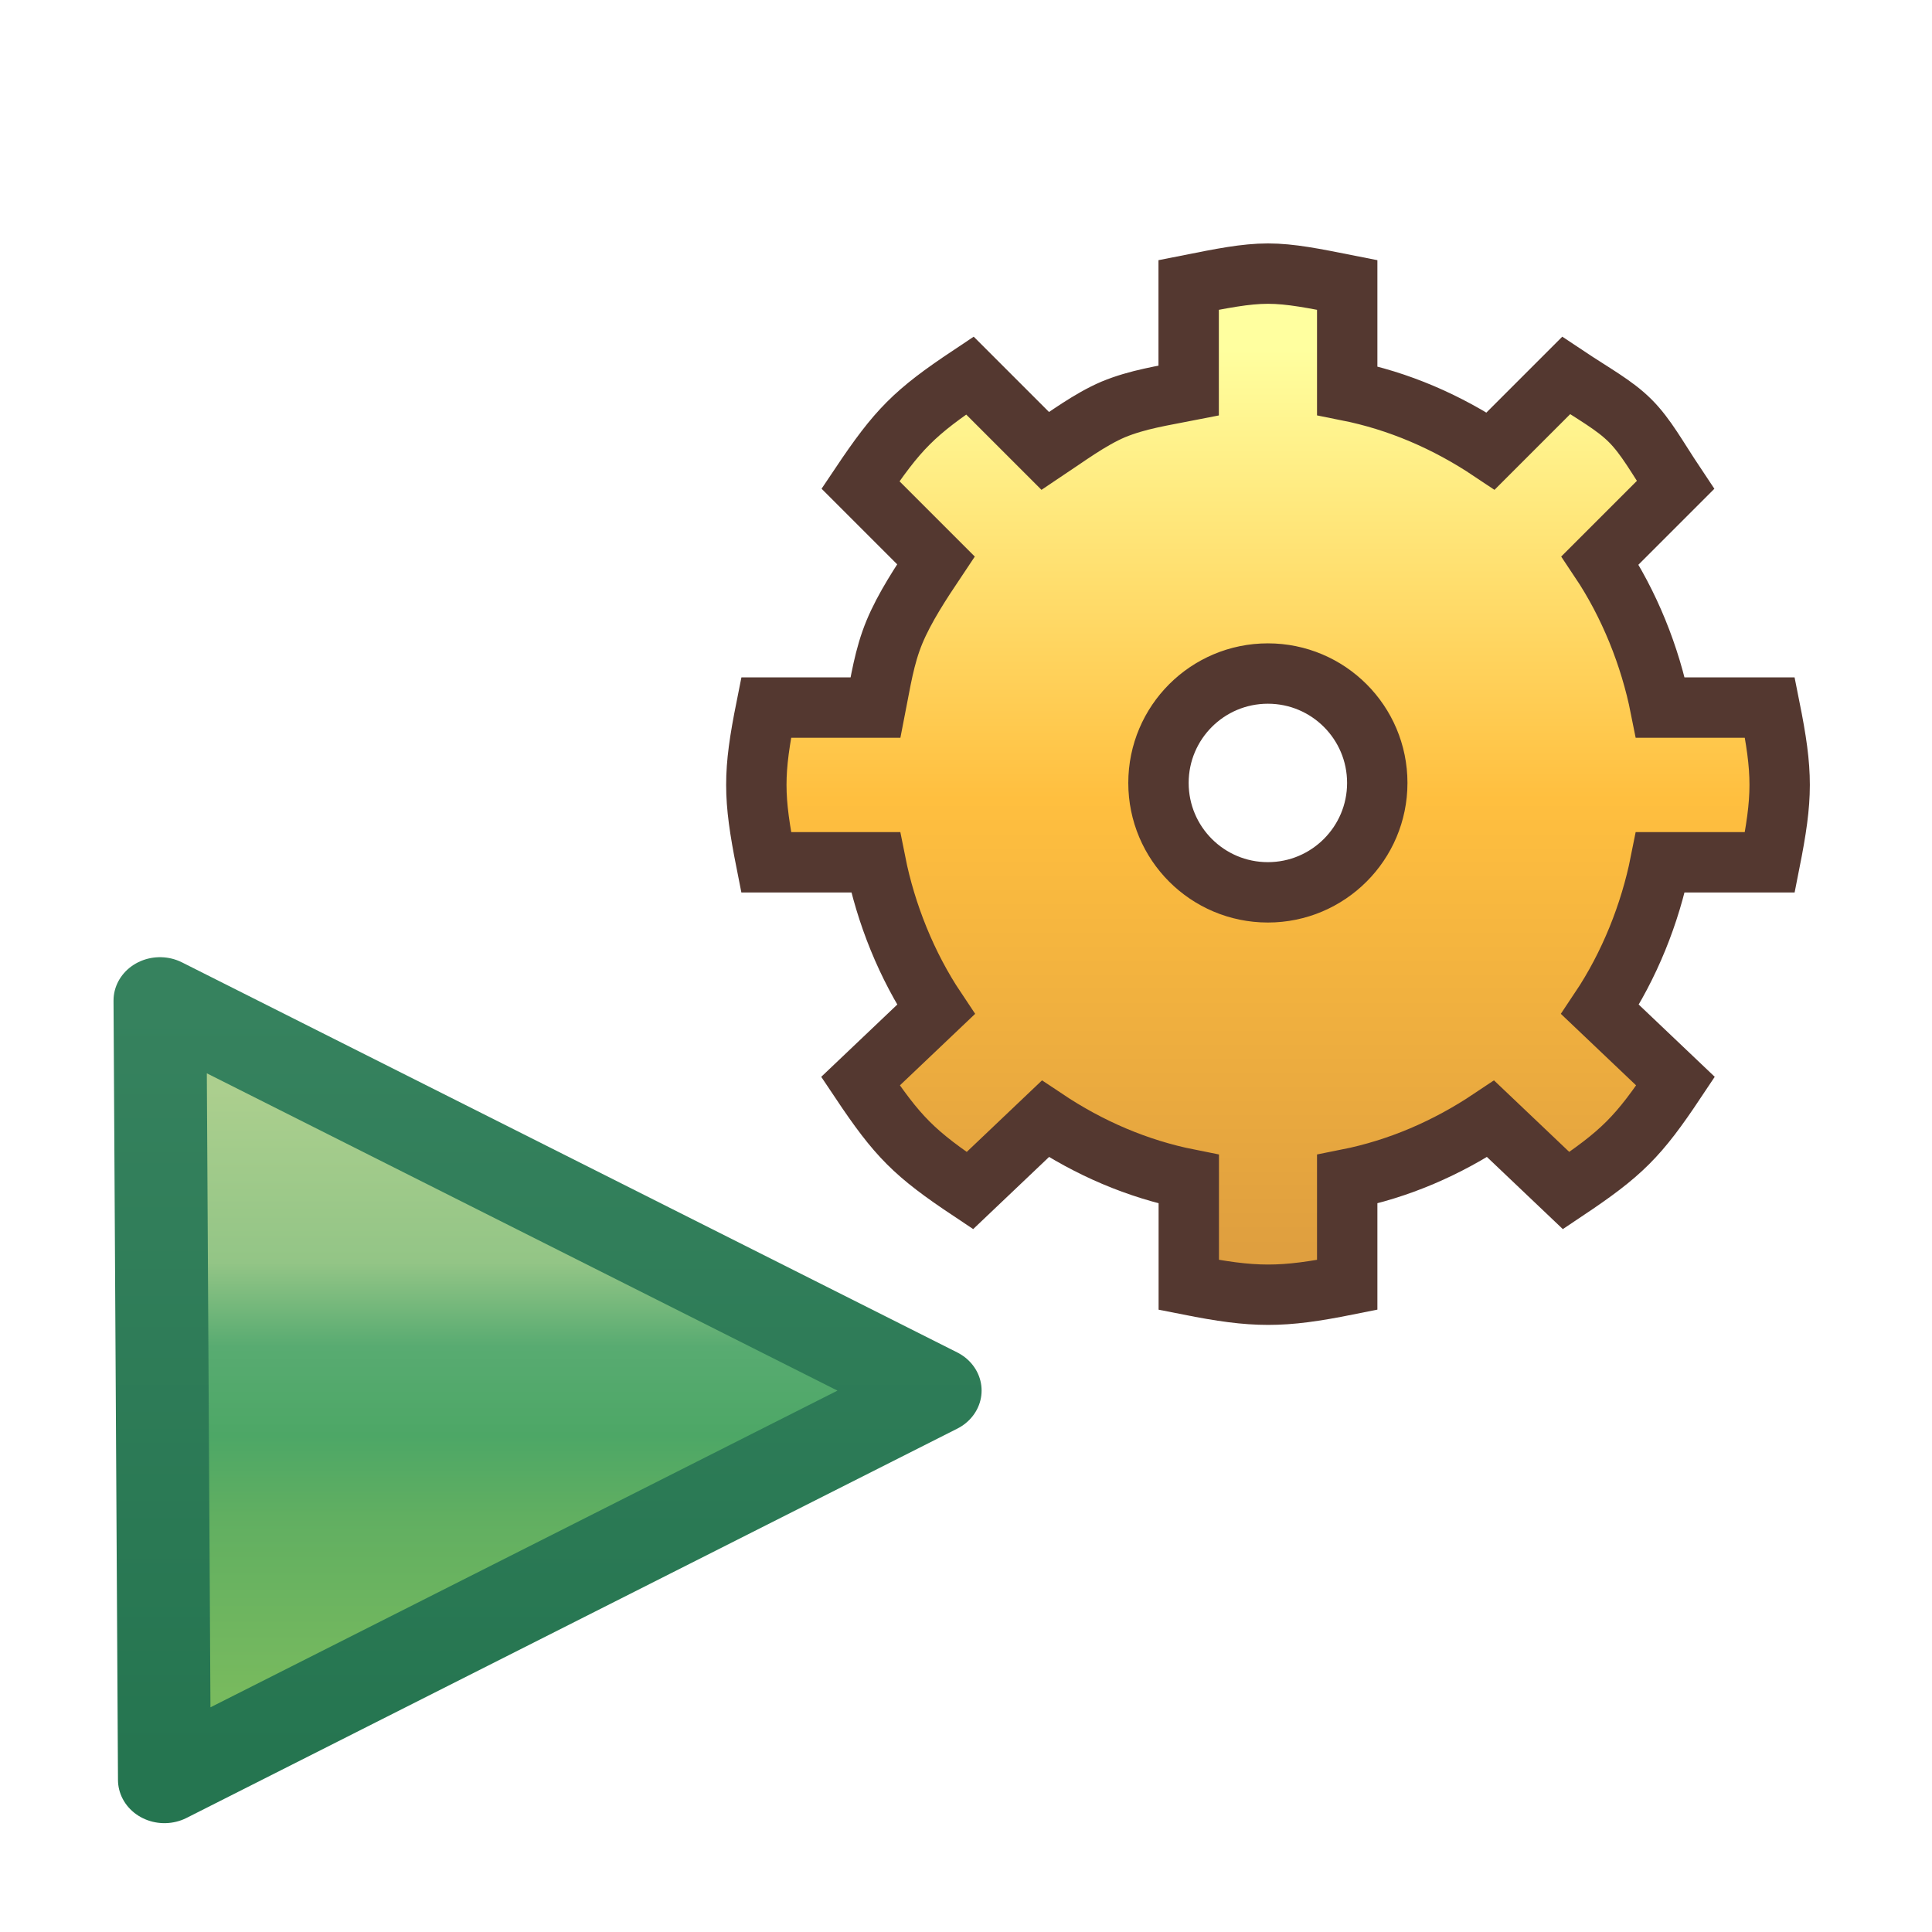
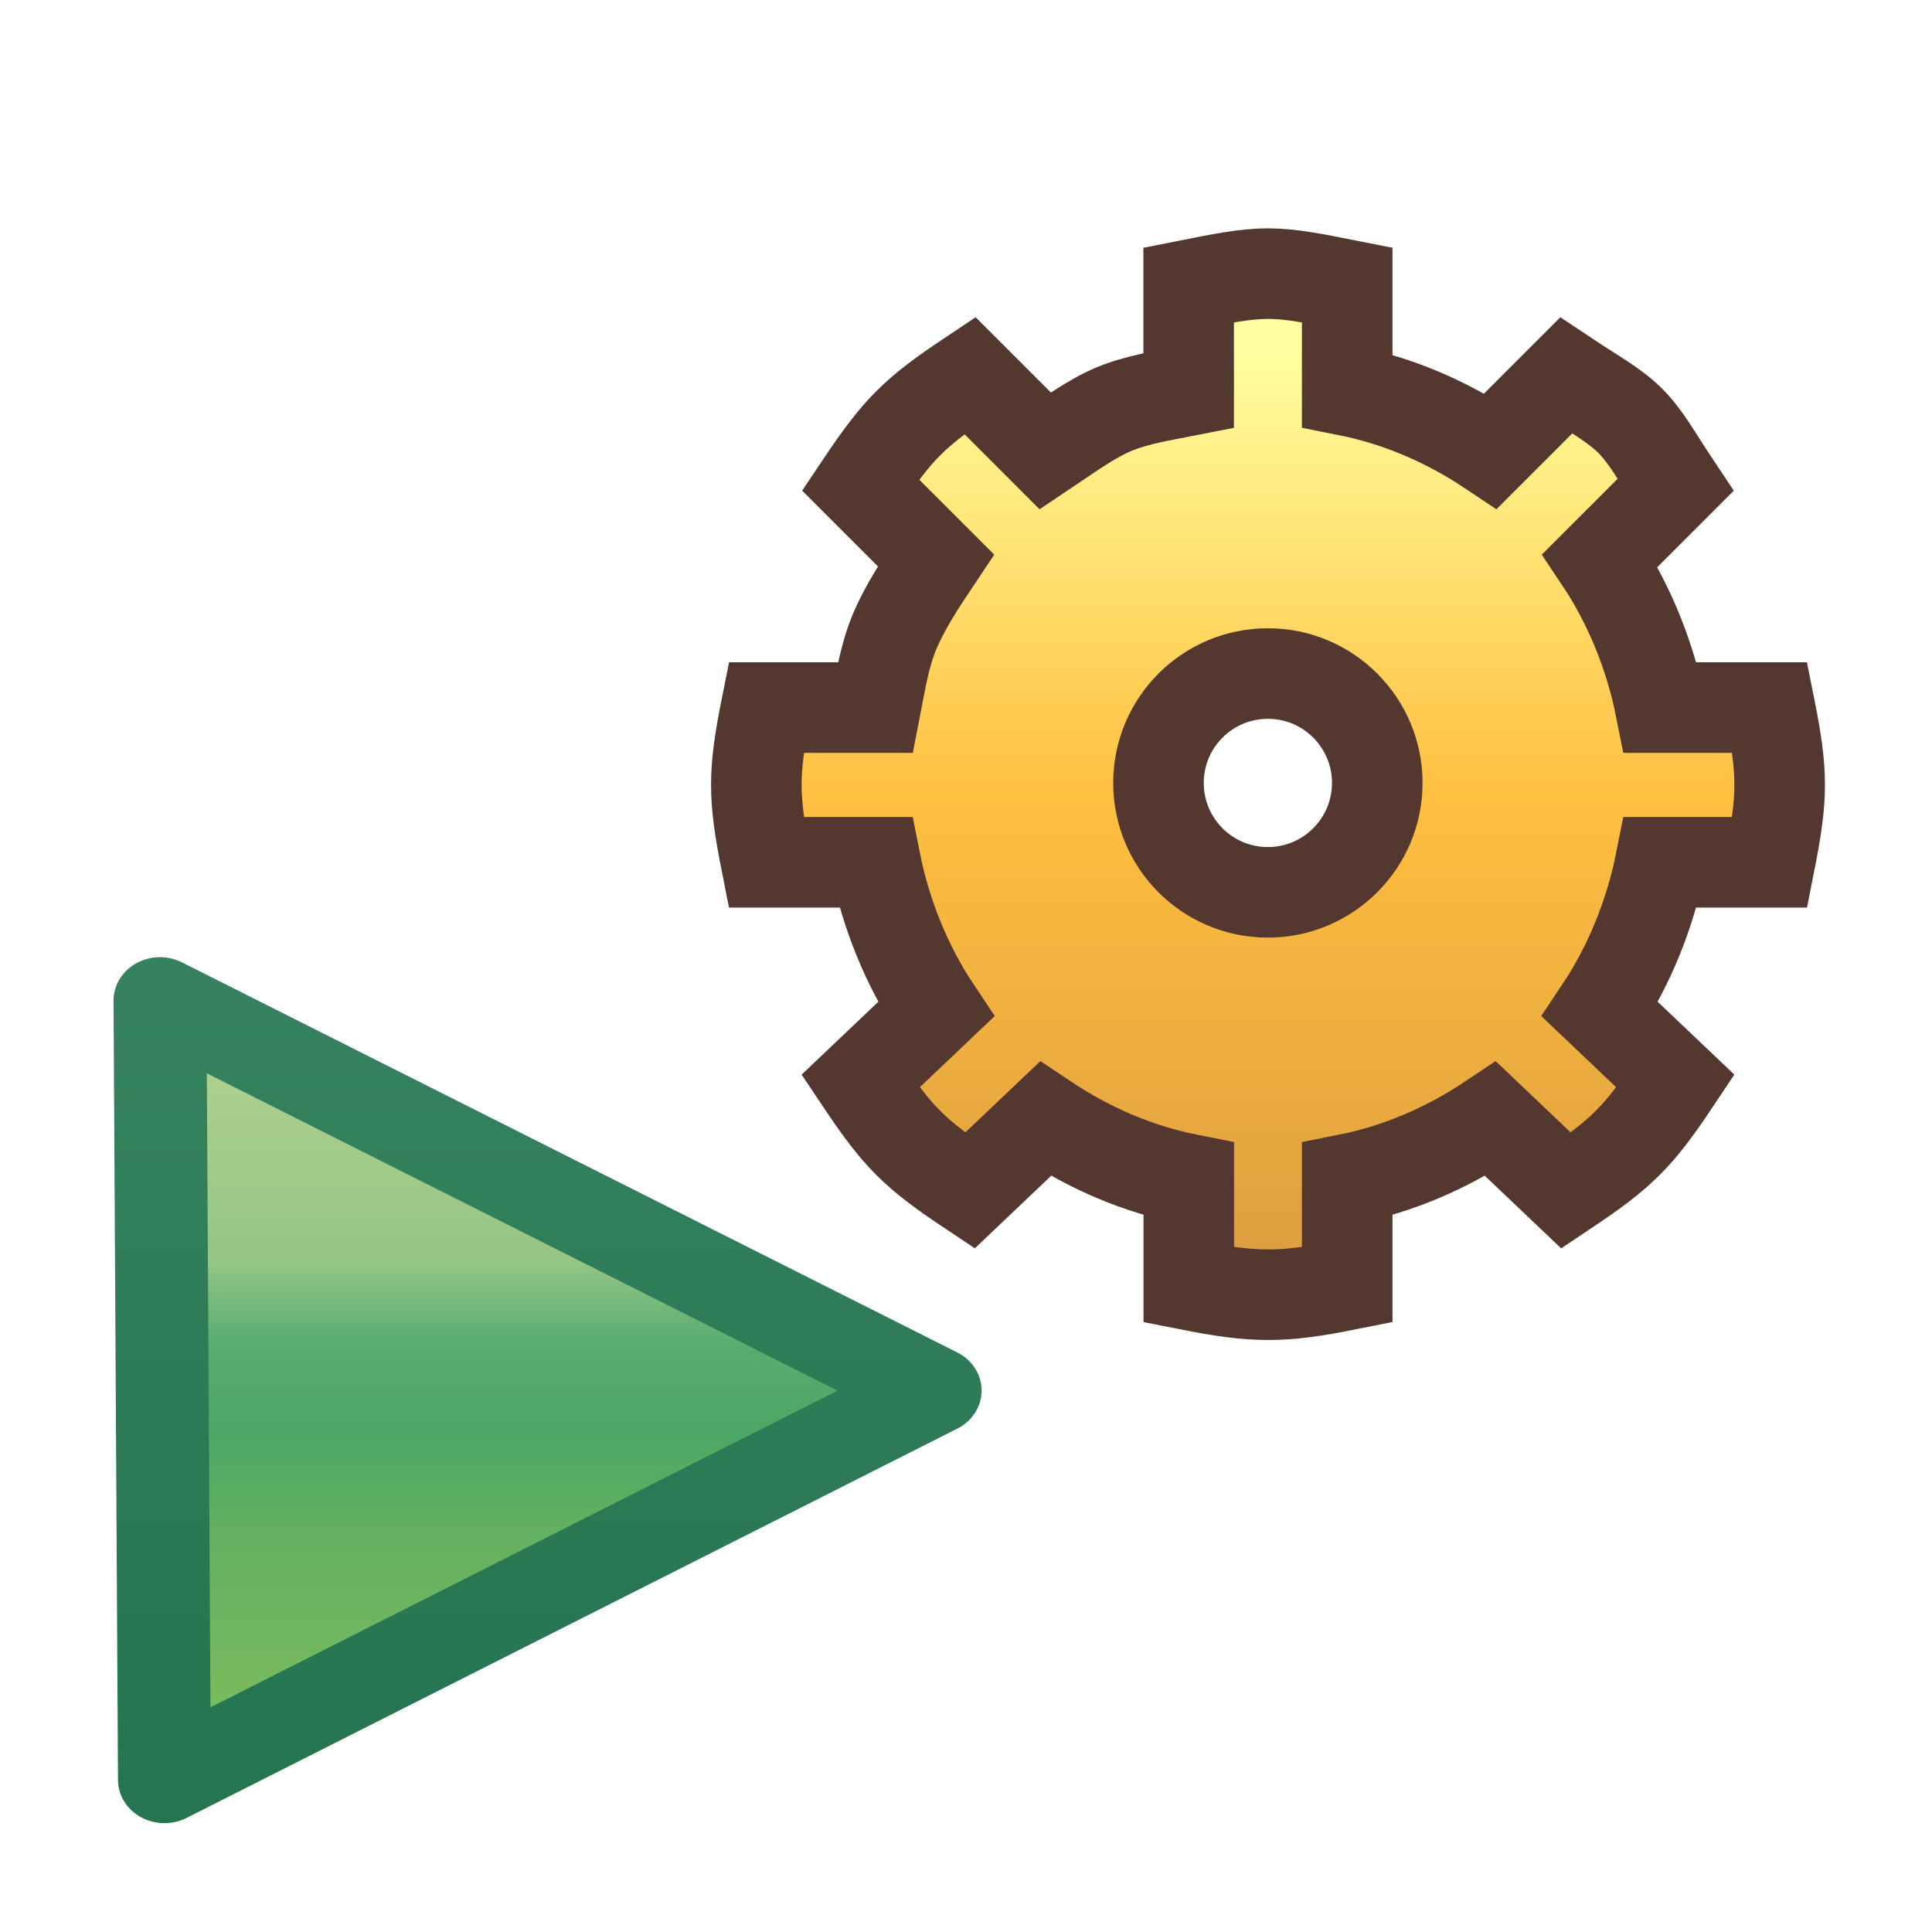
<svg xmlns="http://www.w3.org/2000/svg" xmlns:xlink="http://www.w3.org/1999/xlink" width="16" height="16" id="svg2" version="1.1">
  <defs id="defs4">
    <linearGradient id="linearGradient5291">
      <stop style="stop-color:#543830;stop-opacity:1" offset="0" id="stop5293" />
      <stop style="stop-color:#543830;stop-opacity:1" offset="1" id="stop5295" />
    </linearGradient>
    <linearGradient id="linearGradient5281">
      <stop style="stop-color:#df9f3f;stop-opacity:1" offset="0" id="stop5283" />
      <stop id="stop5289" offset="0.5" style="stop-color:#ffbf3f;stop-opacity:1" />
      <stop style="stop-color:#ffff9f;stop-opacity:1" offset="1" id="stop5285" />
    </linearGradient>
    <linearGradient xlink:href="#linearGradient5281" id="linearGradient5287" x1="31.544" y1="11.384" x2="31.544" y2="3.946" gradientUnits="userSpaceOnUse" gradientTransform="translate(-20.96875,1035.315)" />
    <linearGradient xlink:href="#linearGradient5291" id="linearGradient5297" x1="35.169" y1="11.447" x2="35.169" y2="3.579" gradientUnits="userSpaceOnUse" gradientTransform="translate(-20.96875,1035.315)" />
    <linearGradient gradientUnits="userSpaceOnUse" y2="1066.104" x2="21.47" y1="1054.852" x1="21.47" id="linearGradient8186" xlink:href="#linearGradient8180" />
    <linearGradient gradientTransform="translate(-0.4037795,0)" gradientUnits="userSpaceOnUse" y2="1065.103" x2="20.303" y1="1056.022" x1="20.303" id="linearGradient8170" xlink:href="#linearGradient8164" />
    <linearGradient id="linearGradient8164">
      <stop id="stop8166" offset="0" style="stop-color:#accf8e;stop-opacity:1;" />
      <stop style="stop-color:#93c586;stop-opacity:1" offset="0.29" id="stop8176" />
      <stop style="stop-color:#58ab71;stop-opacity:1" offset="0.429" id="stop8174" />
      <stop style="stop-color:#4da766;stop-opacity:1" offset="0.575" id="stop8172" />
      <stop id="stop8178" offset="0.708" style="stop-color:#61af61;stop-opacity:1" />
      <stop id="stop8168" offset="1" style="stop-color:#78ba5e;stop-opacity:1" />
    </linearGradient>
    <linearGradient id="linearGradient8180">
      <stop id="stop8182" offset="0" style="stop-color:#36825e;stop-opacity:1" />
      <stop id="stop8184" offset="1" style="stop-color:#257550;stop-opacity:1" />
    </linearGradient>
  </defs>
  <g id="layer1" style="display:inline" transform="translate(0,-1036.362)">
-     <path style="fill:url(#linearGradient5287);fill-opacity:1;stroke:url(#linearGradient5297);stroke-width:0.5;stroke-miterlimit:4;stroke-opacity:1;stroke-dasharray:none;display:inline" d="m 10.5,1038.628 c -0.187,10e-5 -0.384,0.04 -0.656,0.094 l 0,0.875 c -0.213,0.042 -0.422,0.072 -0.625,0.156 -0.194,0.083 -0.388,0.228 -0.562,0.344 l -0.625,-0.625 c -0.462,0.308 -0.597,0.445 -0.906,0.906 l 0.625,0.625 c -0.121,0.181 -0.26,0.391 -0.344,0.594 -0.084,0.203 -0.114,0.411 -0.156,0.625 l -0.906,0 c -0.109,0.545 -0.108,0.736 0,1.281 l 0.906,0 c 0.085,0.427 0.258,0.857 0.5,1.219 l -0.625,0.594 c 0.309,0.462 0.444,0.598 0.906,0.906 l 0.625,-0.594 c 0.362,0.242 0.761,0.415 1.188,0.5 l 0,0.875 c 0.545,0.108 0.768,0.109 1.312,0 l 0,-0.875 c 0.427,-0.085 0.826,-0.258 1.188,-0.5 l 0.625,0.594 c 0.462,-0.309 0.598,-0.444 0.906,-0.906 l -0.625,-0.594 c 0.242,-0.362 0.415,-0.792 0.5,-1.219 l 0.906,0 c 0.108,-0.545 0.109,-0.736 0,-1.281 l -0.906,0 c -0.085,-0.427 -0.258,-0.857 -0.5,-1.219 l 0.625,-0.625 c -0.154,-0.231 -0.243,-0.399 -0.375,-0.531 -0.132,-0.132 -0.3,-0.221 -0.531,-0.375 l -0.625,0.625 c -0.362,-0.242 -0.761,-0.415 -1.188,-0.5 l 0,-0.875 c -0.272,-0.054 -0.469,-0.094 -0.656,-0.094 z m 0,3.312 c 0.501,0 0.906,0.406 0.906,0.906 0,0.5 -0.406,0.906 -0.906,0.906 -0.501,0 -0.906,-0.406 -0.906,-0.906 0,-0.501 0.406,-0.906 0.906,-0.906 z" id="path4059-7-6-6" />
+     <path style="fill:url(#linearGradient5287);fill-opacity:1;stroke:url(#linearGradient5297);stroke-width:0.75;stroke-miterlimit:4;stroke-opacity:1;stroke-dasharray:none;display:inline" d="m 10.5,1038.628 c -0.187,10e-5 -0.384,0.04 -0.656,0.094 l 0,0.875 c -0.213,0.042 -0.422,0.072 -0.625,0.156 -0.194,0.083 -0.388,0.228 -0.562,0.344 l -0.625,-0.625 c -0.462,0.308 -0.597,0.445 -0.906,0.906 l 0.625,0.625 c -0.121,0.181 -0.26,0.391 -0.344,0.594 -0.084,0.203 -0.114,0.411 -0.156,0.625 l -0.906,0 c -0.109,0.545 -0.108,0.736 0,1.281 l 0.906,0 c 0.085,0.427 0.258,0.857 0.5,1.219 l -0.625,0.594 c 0.309,0.462 0.444,0.598 0.906,0.906 l 0.625,-0.594 c 0.362,0.242 0.761,0.415 1.188,0.5 l 0,0.875 c 0.545,0.108 0.768,0.109 1.312,0 l 0,-0.875 c 0.427,-0.085 0.826,-0.258 1.188,-0.5 l 0.625,0.594 c 0.462,-0.309 0.598,-0.444 0.906,-0.906 l -0.625,-0.594 c 0.242,-0.362 0.415,-0.792 0.5,-1.219 l 0.906,0 c 0.108,-0.545 0.109,-0.736 0,-1.281 l -0.906,0 c -0.085,-0.427 -0.258,-0.857 -0.5,-1.219 l 0.625,-0.625 c -0.154,-0.231 -0.243,-0.399 -0.375,-0.531 -0.132,-0.132 -0.3,-0.221 -0.531,-0.375 l -0.625,0.625 c -0.362,-0.242 -0.761,-0.415 -1.188,-0.5 l 0,-0.875 c -0.272,-0.054 -0.469,-0.094 -0.656,-0.094 z m 0,3.312 c 0.501,0 0.906,0.406 0.906,0.906 0,0.5 -0.406,0.906 -0.906,0.906 -0.501,0 -0.906,-0.406 -0.906,-0.906 0,-0.501 0.406,-0.906 0.906,-0.906 z" id="path4059-7-6-6" />
    <g style="display:inline" id="layer1-7" transform="matrix(0.7692709,0,0,0.7175944,-4.456153,298.4461)">
      <g transform="matrix(0.7739374,0,0,0.7739374,-0.808785,233.5411)" id="layer1-0" style="display:inline">
        <g style="display:inline" id="g8159" transform="translate(-8.220117,-12.9047)">
          <path id="path8117" d="m 18.975,1054.752 10.783,5.816 -10.721,5.805 z" style="fill:url(#linearGradient8170);fill-opacity:1;stroke:url(#linearGradient8186);stroke-width:1.292;stroke-linejoin:round;stroke-miterlimit:4;stroke-opacity:1;stroke-dasharray:none;display:inline" />
        </g>
      </g>
    </g>
  </g>
</svg>
